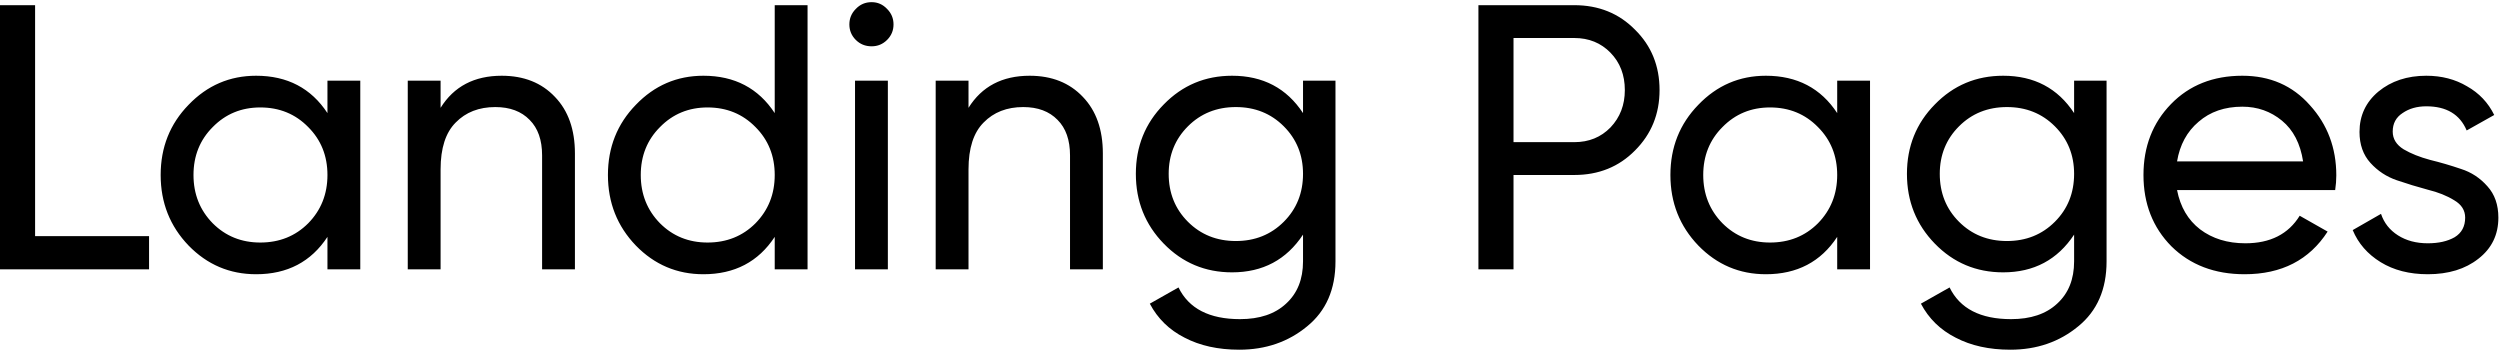
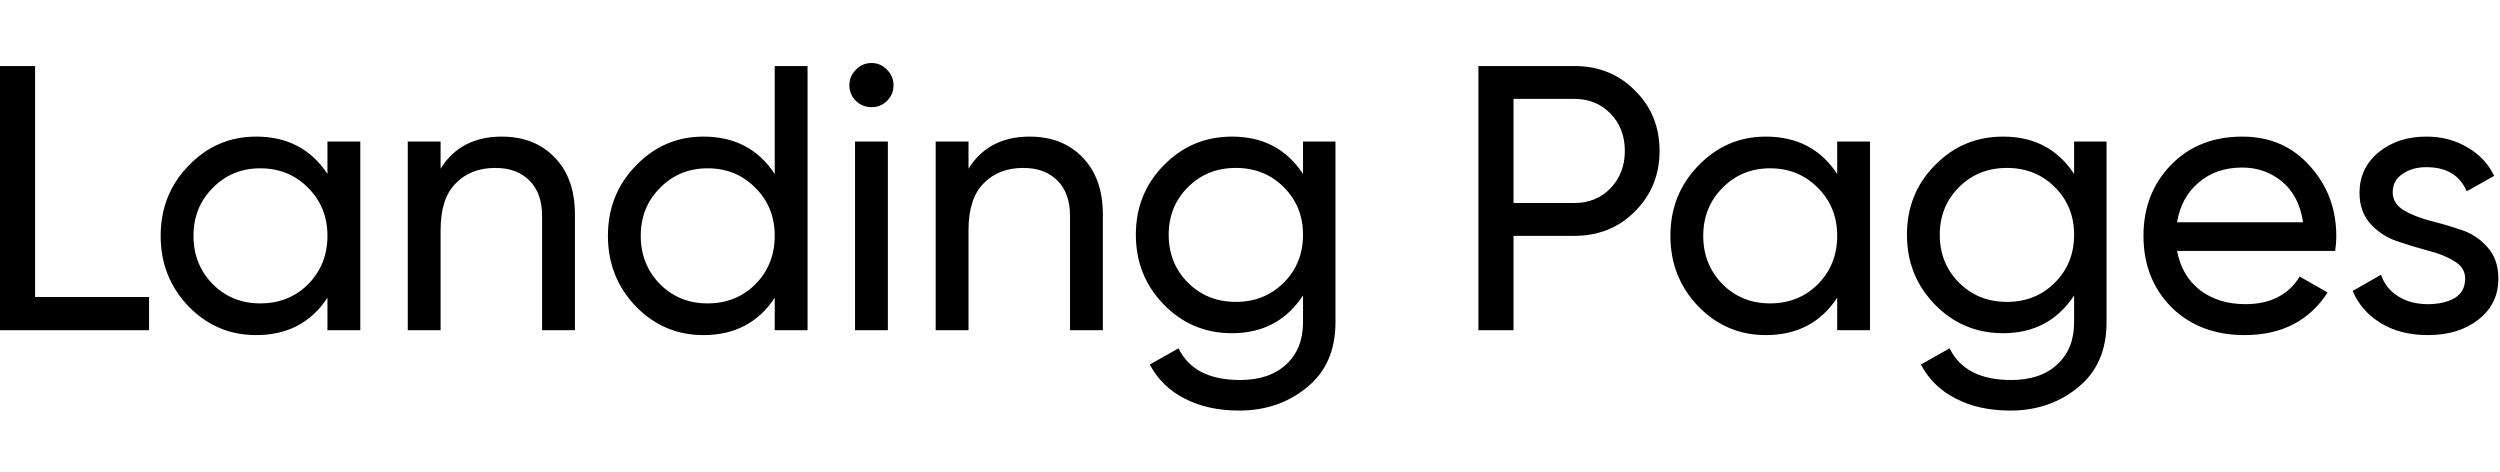
- <svg xmlns="http://www.w3.org/2000/svg" width="795" height="112" viewBox="0 0 795 112" fill="none">
-   <path d="M11.16 75.086H47.4V85.646H0V1.646H11.16V75.086ZM104.13 25.646H114.57V85.646H104.13V75.326C98.93 83.246 91.37 87.206 81.45 87.206C73.05 87.206 65.89 84.166 59.97 78.086C54.05 71.926 51.09 64.446 51.09 55.646C51.09 46.846 54.05 39.406 59.97 33.326C65.89 27.166 73.05 24.086 81.45 24.086C91.37 24.086 98.93 28.046 104.13 35.966V25.646ZM82.77 77.126C88.85 77.126 93.93 75.086 98.01 71.006C102.09 66.846 104.13 61.726 104.13 55.646C104.13 49.566 102.09 44.486 98.01 40.406C93.93 36.246 88.85 34.166 82.77 34.166C76.77 34.166 71.73 36.246 67.65 40.406C63.57 44.486 61.53 49.566 61.53 55.646C61.53 61.726 63.57 66.846 67.65 71.006C71.73 75.086 76.77 77.126 82.77 77.126ZM159.548 24.086C166.588 24.086 172.227 26.326 176.467 30.806C180.707 35.206 182.827 41.206 182.827 48.806V85.646H172.387V49.406C172.387 44.526 171.068 40.766 168.428 38.126C165.788 35.406 162.147 34.046 157.507 34.046C152.307 34.046 148.108 35.686 144.908 38.966C141.708 42.166 140.107 47.126 140.107 53.846V85.646H129.667V25.646H140.107V34.286C144.347 27.486 150.827 24.086 159.548 24.086ZM246.362 1.646H256.802V85.646H246.362V75.326C241.162 83.246 233.602 87.206 223.682 87.206C215.282 87.206 208.122 84.166 202.202 78.086C196.282 71.926 193.322 64.446 193.322 55.646C193.322 46.846 196.282 39.406 202.202 33.326C208.122 27.166 215.282 24.086 223.682 24.086C233.602 24.086 241.162 28.046 246.362 35.966V1.646ZM225.002 77.126C231.082 77.126 236.162 75.086 240.242 71.006C244.322 66.846 246.362 61.726 246.362 55.646C246.362 49.566 244.322 44.486 240.242 40.406C236.162 36.246 231.082 34.166 225.002 34.166C219.002 34.166 213.962 36.246 209.882 40.406C205.802 44.486 203.762 49.566 203.762 55.646C203.762 61.726 205.802 66.846 209.882 71.006C213.962 75.086 219.002 77.126 225.002 77.126ZM277.179 14.726C275.179 14.726 273.499 14.046 272.139 12.686C270.779 11.326 270.099 9.686 270.099 7.766C270.099 5.846 270.779 4.206 272.139 2.846C273.499 1.406 275.179 0.686 277.179 0.686C279.099 0.686 280.739 1.406 282.099 2.846C283.459 4.206 284.139 5.846 284.139 7.766C284.139 9.686 283.459 11.326 282.099 12.686C280.739 14.046 279.099 14.726 277.179 14.726ZM271.899 85.646V25.646H282.339V85.646H271.899ZM327.427 24.086C334.467 24.086 340.107 26.326 344.347 30.806C348.587 35.206 350.707 41.206 350.707 48.806V85.646H340.267V49.406C340.267 44.526 338.947 40.766 336.307 38.126C333.667 35.406 330.027 34.046 325.387 34.046C320.187 34.046 315.987 35.686 312.787 38.966C309.587 42.166 307.987 47.126 307.987 53.846V85.646H297.547V25.646H307.987V34.286C312.227 27.486 318.707 24.086 327.427 24.086ZM414.361 25.646H424.681V83.126C424.681 92.006 421.681 98.886 415.681 103.766C409.681 108.726 402.481 111.206 394.081 111.206C387.361 111.206 381.561 109.926 376.681 107.366C371.801 104.886 368.121 101.286 365.641 96.566L374.761 91.406C378.041 98.126 384.561 101.486 394.321 101.486C400.561 101.486 405.441 99.846 408.961 96.566C412.561 93.286 414.361 88.806 414.361 83.126V74.606C409.081 82.606 401.561 86.606 391.801 86.606C383.241 86.606 376.001 83.566 370.081 77.486C364.161 71.406 361.201 64.006 361.201 55.286C361.201 46.566 364.161 39.206 370.081 33.206C376.001 27.126 383.241 24.086 391.801 24.086C401.641 24.086 409.161 28.046 414.361 35.966V25.646ZM377.761 70.526C381.841 74.606 386.921 76.646 393.001 76.646C399.081 76.646 404.161 74.606 408.241 70.526C412.321 66.446 414.361 61.366 414.361 55.286C414.361 49.286 412.321 44.246 408.241 40.166C404.161 36.086 399.081 34.046 393.001 34.046C386.921 34.046 381.841 36.086 377.761 40.166C373.681 44.246 371.641 49.286 371.641 55.286C371.641 61.366 373.681 66.446 377.761 70.526ZM500.618 1.646C508.378 1.646 514.818 4.246 519.938 9.446C525.138 14.566 527.738 20.966 527.738 28.646C527.738 36.246 525.138 42.646 519.938 47.846C514.818 53.046 508.378 55.646 500.618 55.646H481.298V85.646H470.138V1.646H500.618ZM500.618 45.206C505.258 45.206 509.098 43.646 512.138 40.526C515.178 37.326 516.698 33.366 516.698 28.646C516.698 23.846 515.178 19.886 512.138 16.766C509.098 13.646 505.258 12.086 500.618 12.086H481.298V45.206H500.618ZM584.229 25.646H594.669V85.646H584.229V75.326C579.029 83.246 571.469 87.206 561.549 87.206C553.149 87.206 545.989 84.166 540.069 78.086C534.149 71.926 531.189 64.446 531.189 55.646C531.189 46.846 534.149 39.406 540.069 33.326C545.989 27.166 553.149 24.086 561.549 24.086C571.469 24.086 579.029 28.046 584.229 35.966V25.646ZM562.869 77.126C568.949 77.126 574.029 75.086 578.109 71.006C582.189 66.846 584.229 61.726 584.229 55.646C584.229 49.566 582.189 44.486 578.109 40.406C574.029 36.246 568.949 34.166 562.869 34.166C556.869 34.166 551.829 36.246 547.749 40.406C543.669 44.486 541.629 49.566 541.629 55.646C541.629 61.726 543.669 66.846 547.749 71.006C551.829 75.086 556.869 77.126 562.869 77.126ZM659.567 25.646H669.887V83.126C669.887 92.006 666.887 98.886 660.887 103.766C654.887 108.726 647.687 111.206 639.287 111.206C632.567 111.206 626.767 109.926 621.887 107.366C617.007 104.886 613.327 101.286 610.847 96.566L619.967 91.406C623.247 98.126 629.767 101.486 639.527 101.486C645.767 101.486 650.647 99.846 654.167 96.566C657.767 93.286 659.567 88.806 659.567 83.126V74.606C654.287 82.606 646.767 86.606 637.007 86.606C628.447 86.606 621.207 83.566 615.287 77.486C609.367 71.406 606.407 64.006 606.407 55.286C606.407 46.566 609.367 39.206 615.287 33.206C621.207 27.126 628.447 24.086 637.007 24.086C646.847 24.086 654.367 28.046 659.567 35.966V25.646ZM622.967 70.526C627.047 74.606 632.127 76.646 638.207 76.646C644.287 76.646 649.367 74.606 653.447 70.526C657.527 66.446 659.567 61.366 659.567 55.286C659.567 49.286 657.527 44.246 653.447 40.166C649.367 36.086 644.287 34.046 638.207 34.046C632.127 34.046 627.047 36.086 622.967 40.166C618.887 44.246 616.847 49.286 616.847 55.286C616.847 61.366 618.887 66.446 622.967 70.526ZM692.304 60.446C693.344 65.806 695.784 69.966 699.624 72.926C703.544 75.886 708.344 77.366 714.024 77.366C721.944 77.366 727.704 74.446 731.304 68.606L740.184 73.646C734.344 82.686 725.544 87.206 713.784 87.206C704.264 87.206 696.504 84.246 690.504 78.326C684.584 72.326 681.624 64.766 681.624 55.646C681.624 46.606 684.544 39.086 690.384 33.086C696.224 27.086 703.784 24.086 713.064 24.086C721.864 24.086 729.024 27.206 734.544 33.446C740.144 39.606 742.944 47.046 742.944 55.766C742.944 57.286 742.824 58.846 742.584 60.446H692.304ZM713.064 33.926C707.464 33.926 702.824 35.526 699.144 38.726C695.464 41.846 693.184 46.046 692.304 51.326H732.384C731.504 45.646 729.264 41.326 725.664 38.366C722.064 35.406 717.864 33.926 713.064 33.926ZM760.882 41.846C760.882 44.166 762.042 46.046 764.362 47.486C766.682 48.846 769.482 49.966 772.762 50.846C776.042 51.646 779.322 52.606 782.602 53.726C785.882 54.766 788.682 56.606 791.002 59.246C793.322 61.806 794.482 65.126 794.482 69.206C794.482 74.646 792.362 79.006 788.122 82.286C783.962 85.566 778.602 87.206 772.042 87.206C766.202 87.206 761.202 85.926 757.042 83.366C752.882 80.806 749.922 77.406 748.162 73.166L757.162 68.006C758.122 70.886 759.922 73.166 762.562 74.846C765.202 76.526 768.362 77.366 772.042 77.366C775.482 77.366 778.322 76.726 780.562 75.446C782.802 74.086 783.922 72.006 783.922 69.206C783.922 66.886 782.762 65.046 780.442 63.686C778.122 62.246 775.322 61.126 772.042 60.326C768.762 59.446 765.482 58.446 762.202 57.326C758.922 56.206 756.122 54.366 753.802 51.806C751.482 49.246 750.322 45.966 750.322 41.966C750.322 36.766 752.322 32.486 756.322 29.126C760.402 25.766 765.482 24.086 771.562 24.086C776.442 24.086 780.762 25.206 784.522 27.446C788.362 29.606 791.242 32.646 793.162 36.566L784.402 41.486C782.242 36.366 777.962 33.806 771.562 33.806C768.602 33.806 766.082 34.526 764.002 35.966C761.922 37.326 760.882 39.286 760.882 41.846Z" fill="black" />
+ <svg xmlns="http://www.w3.org/2000/svg" width="795" height="150" viewBox="0 0 795 150" fill="none">
+   <path d="M11.16 94.44H47.4V105H0V21H11.16V94.44ZM104.13 45H114.57V105H104.13V94.68C98.93 102.6 91.37 106.56 81.45 106.56C73.05 106.56 65.89 103.52 59.97 97.44C54.05 91.28 51.09 83.8 51.09 75C51.09 66.2 54.05 58.76 59.97 52.68C65.89 46.52 73.05 43.44 81.45 43.44C91.37 43.44 98.93 47.4 104.13 55.32V45ZM82.77 96.48C88.85 96.48 93.93 94.44 98.01 90.36C102.09 86.2 104.13 81.08 104.13 75C104.13 68.92 102.09 63.84 98.01 59.76C93.93 55.6 88.85 53.52 82.77 53.52C76.77 53.52 71.73 55.6 67.65 59.76C63.57 63.84 61.53 68.92 61.53 75C61.53 81.08 63.57 86.2 67.65 90.36C71.73 94.44 76.77 96.48 82.77 96.48ZM159.548 43.44C166.588 43.44 172.227 45.68 176.467 50.16C180.707 54.56 182.827 60.56 182.827 68.16V105H172.387V68.76C172.387 63.88 171.068 60.12 168.428 57.48C165.788 54.76 162.147 53.4 157.507 53.4C152.307 53.4 148.108 55.04 144.908 58.32C141.708 61.52 140.107 66.48 140.107 73.2V105H129.667V45H140.107V53.64C144.347 46.84 150.827 43.44 159.548 43.44ZM246.362 21H256.802V105H246.362V94.68C241.162 102.6 233.602 106.56 223.682 106.56C215.282 106.56 208.122 103.52 202.202 97.44C196.282 91.28 193.322 83.8 193.322 75C193.322 66.2 196.282 58.76 202.202 52.68C208.122 46.52 215.282 43.44 223.682 43.44C233.602 43.44 241.162 47.4 246.362 55.32V21ZM225.002 96.48C231.082 96.48 236.162 94.44 240.242 90.36C244.322 86.2 246.362 81.08 246.362 75C246.362 68.92 244.322 63.84 240.242 59.76C236.162 55.6 231.082 53.52 225.002 53.52C219.002 53.52 213.962 55.6 209.882 59.76C205.802 63.84 203.762 68.92 203.762 75C203.762 81.08 205.802 86.2 209.882 90.36C213.962 94.44 219.002 96.48 225.002 96.48ZM277.179 34.08C275.179 34.08 273.499 33.4 272.139 32.04C270.779 30.68 270.099 29.04 270.099 27.12C270.099 25.2 270.779 23.56 272.139 22.2C273.499 20.76 275.179 20.04 277.179 20.04C279.099 20.04 280.739 20.76 282.099 22.2C283.459 23.56 284.139 25.2 284.139 27.12C284.139 29.04 283.459 30.68 282.099 32.04C280.739 33.4 279.099 34.08 277.179 34.08ZM271.899 105V45H282.339V105H271.899ZM327.427 43.44C334.467 43.44 340.107 45.68 344.347 50.16C348.587 54.56 350.707 60.56 350.707 68.16V105H340.267V68.76C340.267 63.88 338.947 60.12 336.307 57.48C333.667 54.76 330.027 53.4 325.387 53.4C320.187 53.4 315.987 55.04 312.787 58.32C309.587 61.52 307.987 66.48 307.987 73.2V105H297.547V45H307.987V53.64C312.227 46.84 318.707 43.44 327.427 43.44ZM414.361 45H424.681V102.48C424.681 111.36 421.681 118.24 415.681 123.12C409.681 128.08 402.481 130.56 394.081 130.56C387.361 130.56 381.561 129.28 376.681 126.72C371.801 124.24 368.121 120.64 365.641 115.92L374.761 110.76C378.041 117.48 384.561 120.84 394.321 120.84C400.561 120.84 405.441 119.2 408.961 115.92C412.561 112.64 414.361 108.16 414.361 102.48V93.96C409.081 101.96 401.561 105.96 391.801 105.96C383.241 105.96 376.001 102.92 370.081 96.84C364.161 90.76 361.201 83.36 361.201 74.64C361.201 65.92 364.161 58.56 370.081 52.56C376.001 46.48 383.241 43.44 391.801 43.44C401.641 43.44 409.161 47.4 414.361 55.32V45ZM377.761 89.88C381.841 93.96 386.921 96 393.001 96C399.081 96 404.161 93.96 408.241 89.88C412.321 85.8 414.361 80.72 414.361 74.64C414.361 68.64 412.321 63.6 408.241 59.52C404.161 55.44 399.081 53.4 393.001 53.4C386.921 53.4 381.841 55.44 377.761 59.52C373.681 63.6 371.641 68.64 371.641 74.64C371.641 80.72 373.681 85.8 377.761 89.88ZM500.618 21C508.378 21 514.818 23.6 519.938 28.8C525.138 33.92 527.738 40.32 527.738 48C527.738 55.6 525.138 62 519.938 67.2C514.818 72.4 508.378 75 500.618 75H481.298V105H470.138V21H500.618ZM500.618 64.56C505.258 64.56 509.098 63 512.138 59.88C515.178 56.68 516.698 52.72 516.698 48C516.698 43.2 515.178 39.24 512.138 36.12C509.098 33 505.258 31.44 500.618 31.44H481.298V64.56H500.618ZM584.229 45H594.669V105H584.229V94.68C579.029 102.6 571.469 106.56 561.549 106.56C553.149 106.56 545.989 103.52 540.069 97.44C534.149 91.28 531.189 83.8 531.189 75C531.189 66.2 534.149 58.76 540.069 52.68C545.989 46.52 553.149 43.44 561.549 43.44C571.469 43.44 579.029 47.4 584.229 55.32V45ZM562.869 96.48C568.949 96.48 574.029 94.44 578.109 90.36C582.189 86.2 584.229 81.08 584.229 75C584.229 68.92 582.189 63.84 578.109 59.76C574.029 55.6 568.949 53.52 562.869 53.52C556.869 53.52 551.829 55.6 547.749 59.76C543.669 63.84 541.629 68.92 541.629 75C541.629 81.08 543.669 86.2 547.749 90.36C551.829 94.44 556.869 96.48 562.869 96.48ZM659.567 45H669.887V102.48C669.887 111.36 666.887 118.24 660.887 123.12C654.887 128.08 647.687 130.56 639.287 130.56C632.567 130.56 626.767 129.28 621.887 126.72C617.007 124.24 613.327 120.64 610.847 115.92L619.967 110.76C623.247 117.48 629.767 120.84 639.527 120.84C645.767 120.84 650.647 119.2 654.167 115.92C657.767 112.64 659.567 108.16 659.567 102.48V93.96C654.287 101.96 646.767 105.96 637.007 105.96C628.447 105.96 621.207 102.92 615.287 96.84C609.367 90.76 606.407 83.36 606.407 74.64C606.407 65.92 609.367 58.56 615.287 52.56C621.207 46.48 628.447 43.44 637.007 43.44C646.847 43.44 654.367 47.4 659.567 55.32V45ZM622.967 89.88C627.047 93.96 632.127 96 638.207 96C644.287 96 649.367 93.96 653.447 89.88C657.527 85.8 659.567 80.72 659.567 74.64C659.567 68.64 657.527 63.6 653.447 59.52C649.367 55.44 644.287 53.4 638.207 53.4C632.127 53.4 627.047 55.44 622.967 59.52C618.887 63.6 616.847 68.64 616.847 74.64C616.847 80.72 618.887 85.8 622.967 89.88ZM692.304 79.8C693.344 85.16 695.784 89.32 699.624 92.28C703.544 95.24 708.344 96.72 714.024 96.72C721.944 96.72 727.704 93.8 731.304 87.96L740.184 93C734.344 102.04 725.544 106.56 713.784 106.56C704.264 106.56 696.504 103.6 690.504 97.68C684.584 91.68 681.624 84.12 681.624 75C681.624 65.96 684.544 58.44 690.384 52.44C696.224 46.44 703.784 43.44 713.064 43.44C721.864 43.44 729.024 46.56 734.544 52.8C740.144 58.96 742.944 66.4 742.944 75.12C742.944 76.64 742.824 78.2 742.584 79.8H692.304ZM713.064 53.28C707.464 53.28 702.824 54.88 699.144 58.08C695.464 61.2 693.184 65.4 692.304 70.68H732.384C731.504 65 729.264 60.68 725.664 57.72C722.064 54.76 717.864 53.28 713.064 53.28ZM760.882 61.2C760.882 63.52 762.042 65.4 764.362 66.84C766.682 68.2 769.482 69.32 772.762 70.2C776.042 71 779.322 71.96 782.602 73.08C785.882 74.12 788.682 75.96 791.002 78.6C793.322 81.16 794.482 84.48 794.482 88.56C794.482 94 792.362 98.36 788.122 101.64C783.962 104.92 778.602 106.56 772.042 106.56C766.202 106.56 761.202 105.28 757.042 102.72C752.882 100.16 749.922 96.76 748.162 92.52L757.162 87.36C758.122 90.24 759.922 92.52 762.562 94.2C765.202 95.88 768.362 96.72 772.042 96.72C775.482 96.72 778.322 96.08 780.562 94.8C782.802 93.44 783.922 91.36 783.922 88.56C783.922 86.24 782.762 84.4 780.442 83.04C778.122 81.6 775.322 80.48 772.042 79.68C768.762 78.8 765.482 77.8 762.202 76.68C758.922 75.56 756.122 73.72 753.802 71.16C751.482 68.6 750.322 65.32 750.322 61.32C750.322 56.12 752.322 51.84 756.322 48.48C760.402 45.12 765.482 43.44 771.562 43.44C776.442 43.44 780.762 44.56 784.522 46.8C788.362 48.96 791.242 52 793.162 55.92L784.402 60.84C782.242 55.72 777.962 53.16 771.562 53.16C768.602 53.16 766.082 53.88 764.002 55.32C761.922 56.68 760.882 58.64 760.882 61.2Z" fill="black" />
</svg>
